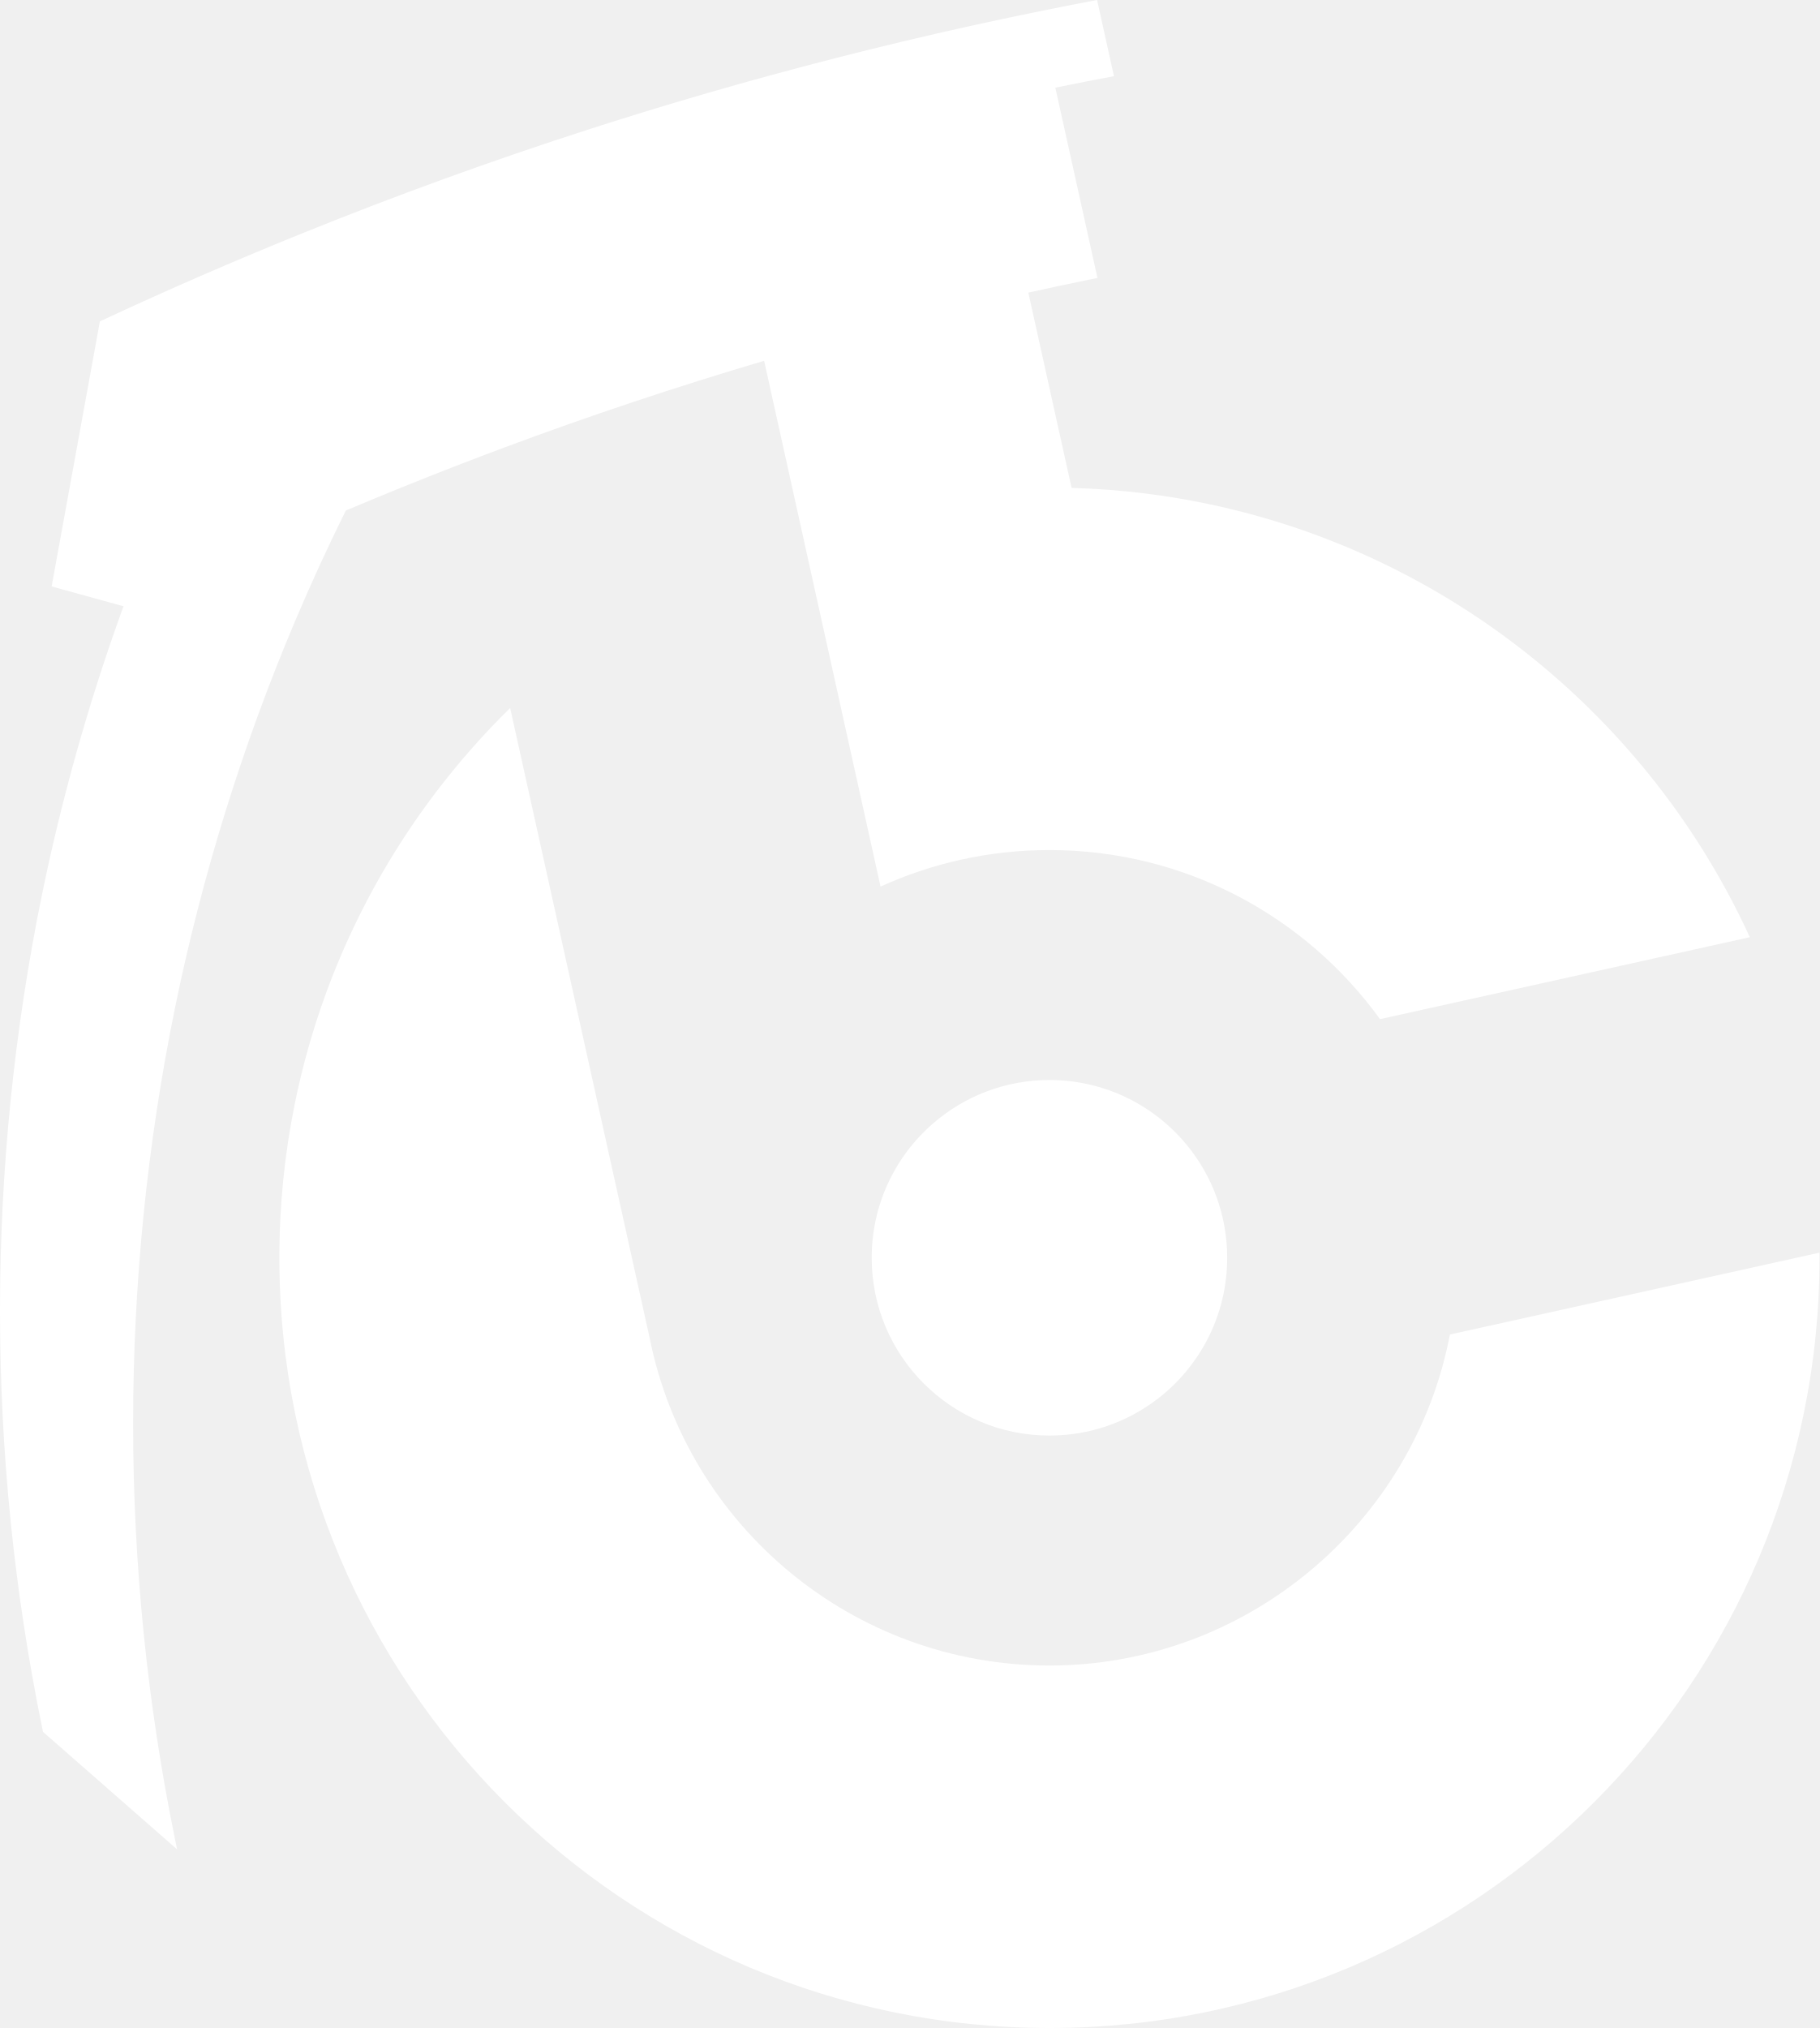
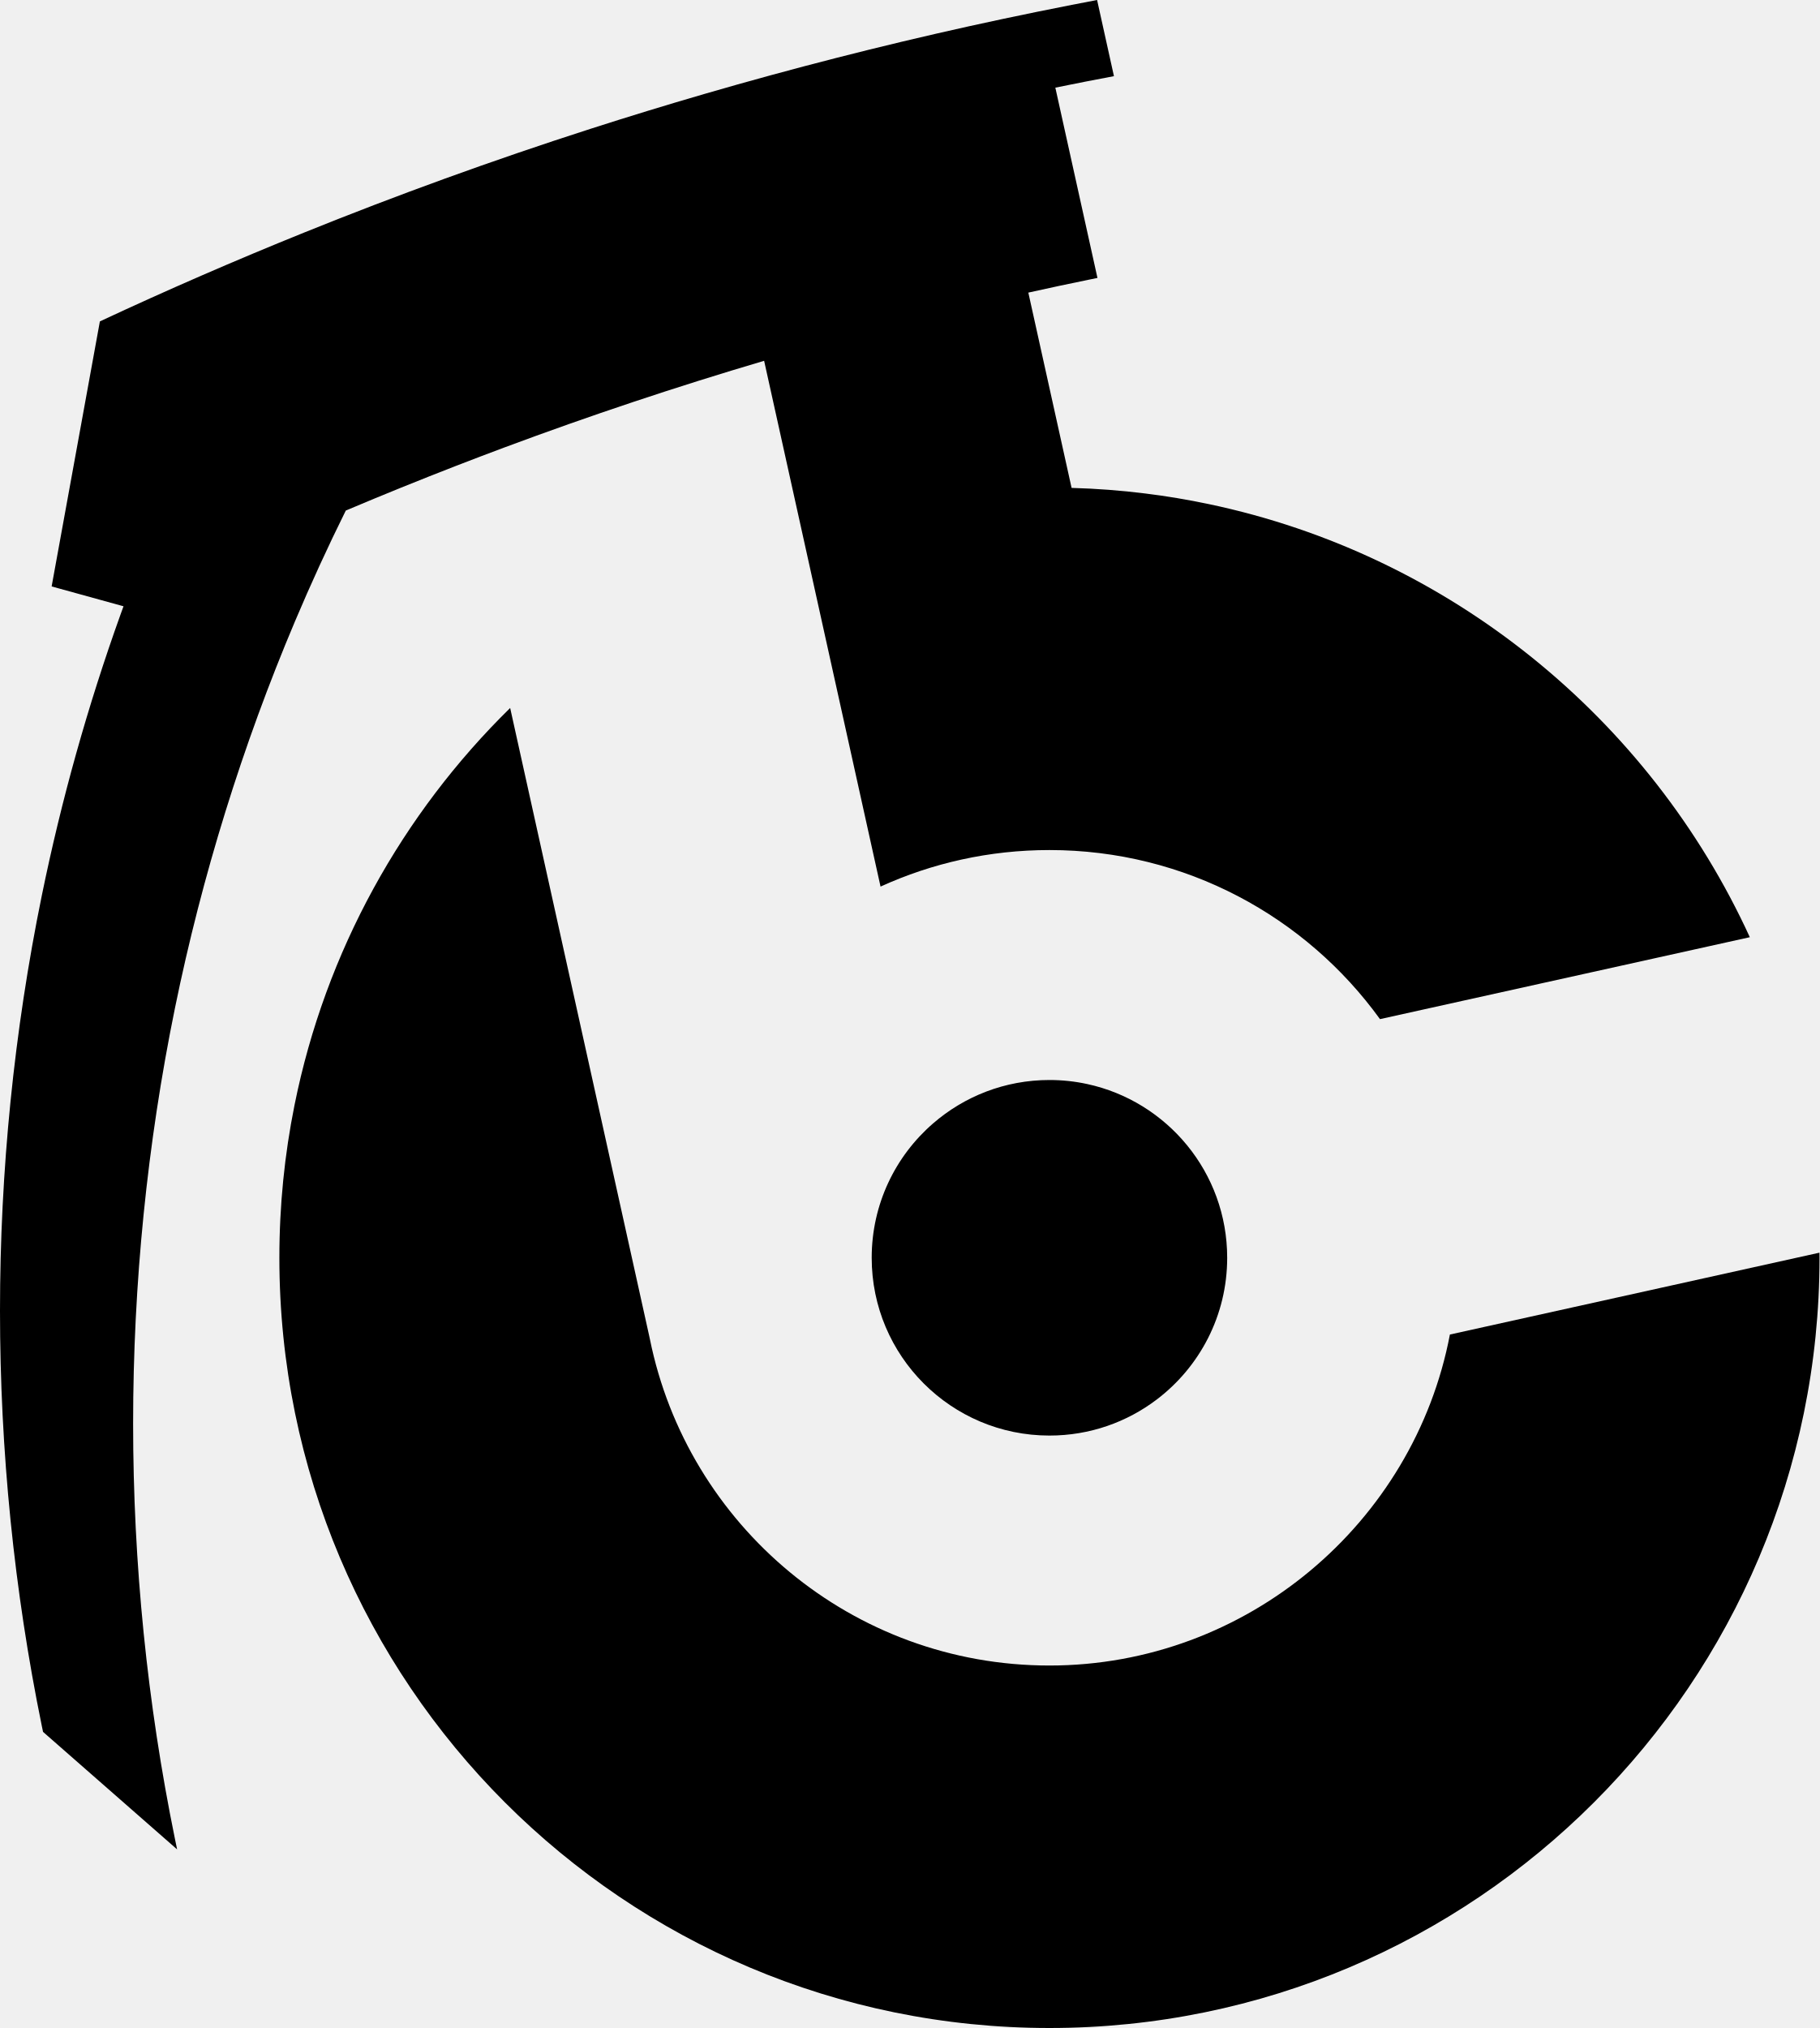
<svg xmlns="http://www.w3.org/2000/svg" id="Layer_2" data-name="Layer 2" viewBox="0 0 933.83 1040.64">
-   <defs>
-     <style>
-       .cls-1 {
-         fill: #fff;
-       }
-     </style>
-   </defs>
  <g id="Layer_4" data-name="Layer 4">
    <g>
      <path class="cls-1" d="M898.06,480.91l-189.81,42.04c-38-52.56-99.82-86.76-169.64-86.76-30.92,0-60.28,6.71-86.69,18.75l-40.69-183.77-19.06-86.03c-45,13.3-89.55,28.16-133.48,44.54-8.16,3.05-16.29,6.14-24.4,9.28-18.92,7.34-37.73,14.95-56.4,22.85-.14.06-.28.12-.42.18-9.27,18.7-17.96,37.66-26.07,56.83-26.99,63.79-47.71,130.55-61.6,198.42-14.25,69.68-21.48,141.41-21.48,213.22s7.23,143.54,21.48,213.22c.36,1.77.73,3.54,1.1,5.31l-68.81-60.3c-.21-.96-.4-1.92-.6-2.88C7.23,816.13,0,744.39,0,672.59s7.23-143.54,21.49-213.22c9.99-48.83,23.52-97.09,40.38-144.08.5-1.4,1.01-2.8,1.52-4.19l-36.89-10.18,15.93-87.49,8.83-48.51c34.45-16.08,69.4-31.28,104.82-45.58,23.81-9.62,47.83-18.82,72.06-27.61,24.74-8.97,49.69-17.51,74.84-25.6,19.5-6.27,39.12-12.28,58.85-18.01,44.65-12.97,89.88-24.54,135.66-34.68,11.8-2.6,23.63-5.11,35.49-7.53,10-2.04,20.03-4.01,30.08-5.91l8.65,39.08c-10.05,1.89-20.08,3.85-30.08,5.89l21.62,97.65c-1.36.28-2.72.55-4.08.83-10.48,2.14-20.95,4.37-31.4,6.7l22.2,100.21c12.76.35,25.36,1.31,37.78,2.86,11.01,1.36,21.88,3.18,32.59,5.44,123.8,26.02,226.28,110.01,277.72,222.25Z" />
      <path class="cls-1" d="M933.83,645.42c0,218.27-176.95,395.22-395.22,395.22s-395.23-176.95-395.23-395.22c0-26.83,2.67-53.04,7.78-78.37,15.88-78.99,55.32-149.46,110.67-203.76l71.64,323.49.05.24c19.29,95.63,103.78,167.62,205.09,167.62s187.09-73.11,205.52-169.84l113.67-25.17,76.01-16.84c.02.88.02,1.75.02,2.63Z" />
      <path class="cls-1" d="M629.83,645.42c0,29.67-14.17,56.04-36.11,72.69-15.3,11.63-34.4,18.53-55.11,18.53-50.38,0-91.23-40.84-91.23-91.22,0-27.53,12.19-52.21,31.47-68.92h0c16.01-13.9,36.9-22.31,59.76-22.31,6.62,0,13.07.7,19.29,2.05h.01c41.11,8.85,71.92,45.41,71.92,89.18Z" />
    </g>
  </g>
</svg>
